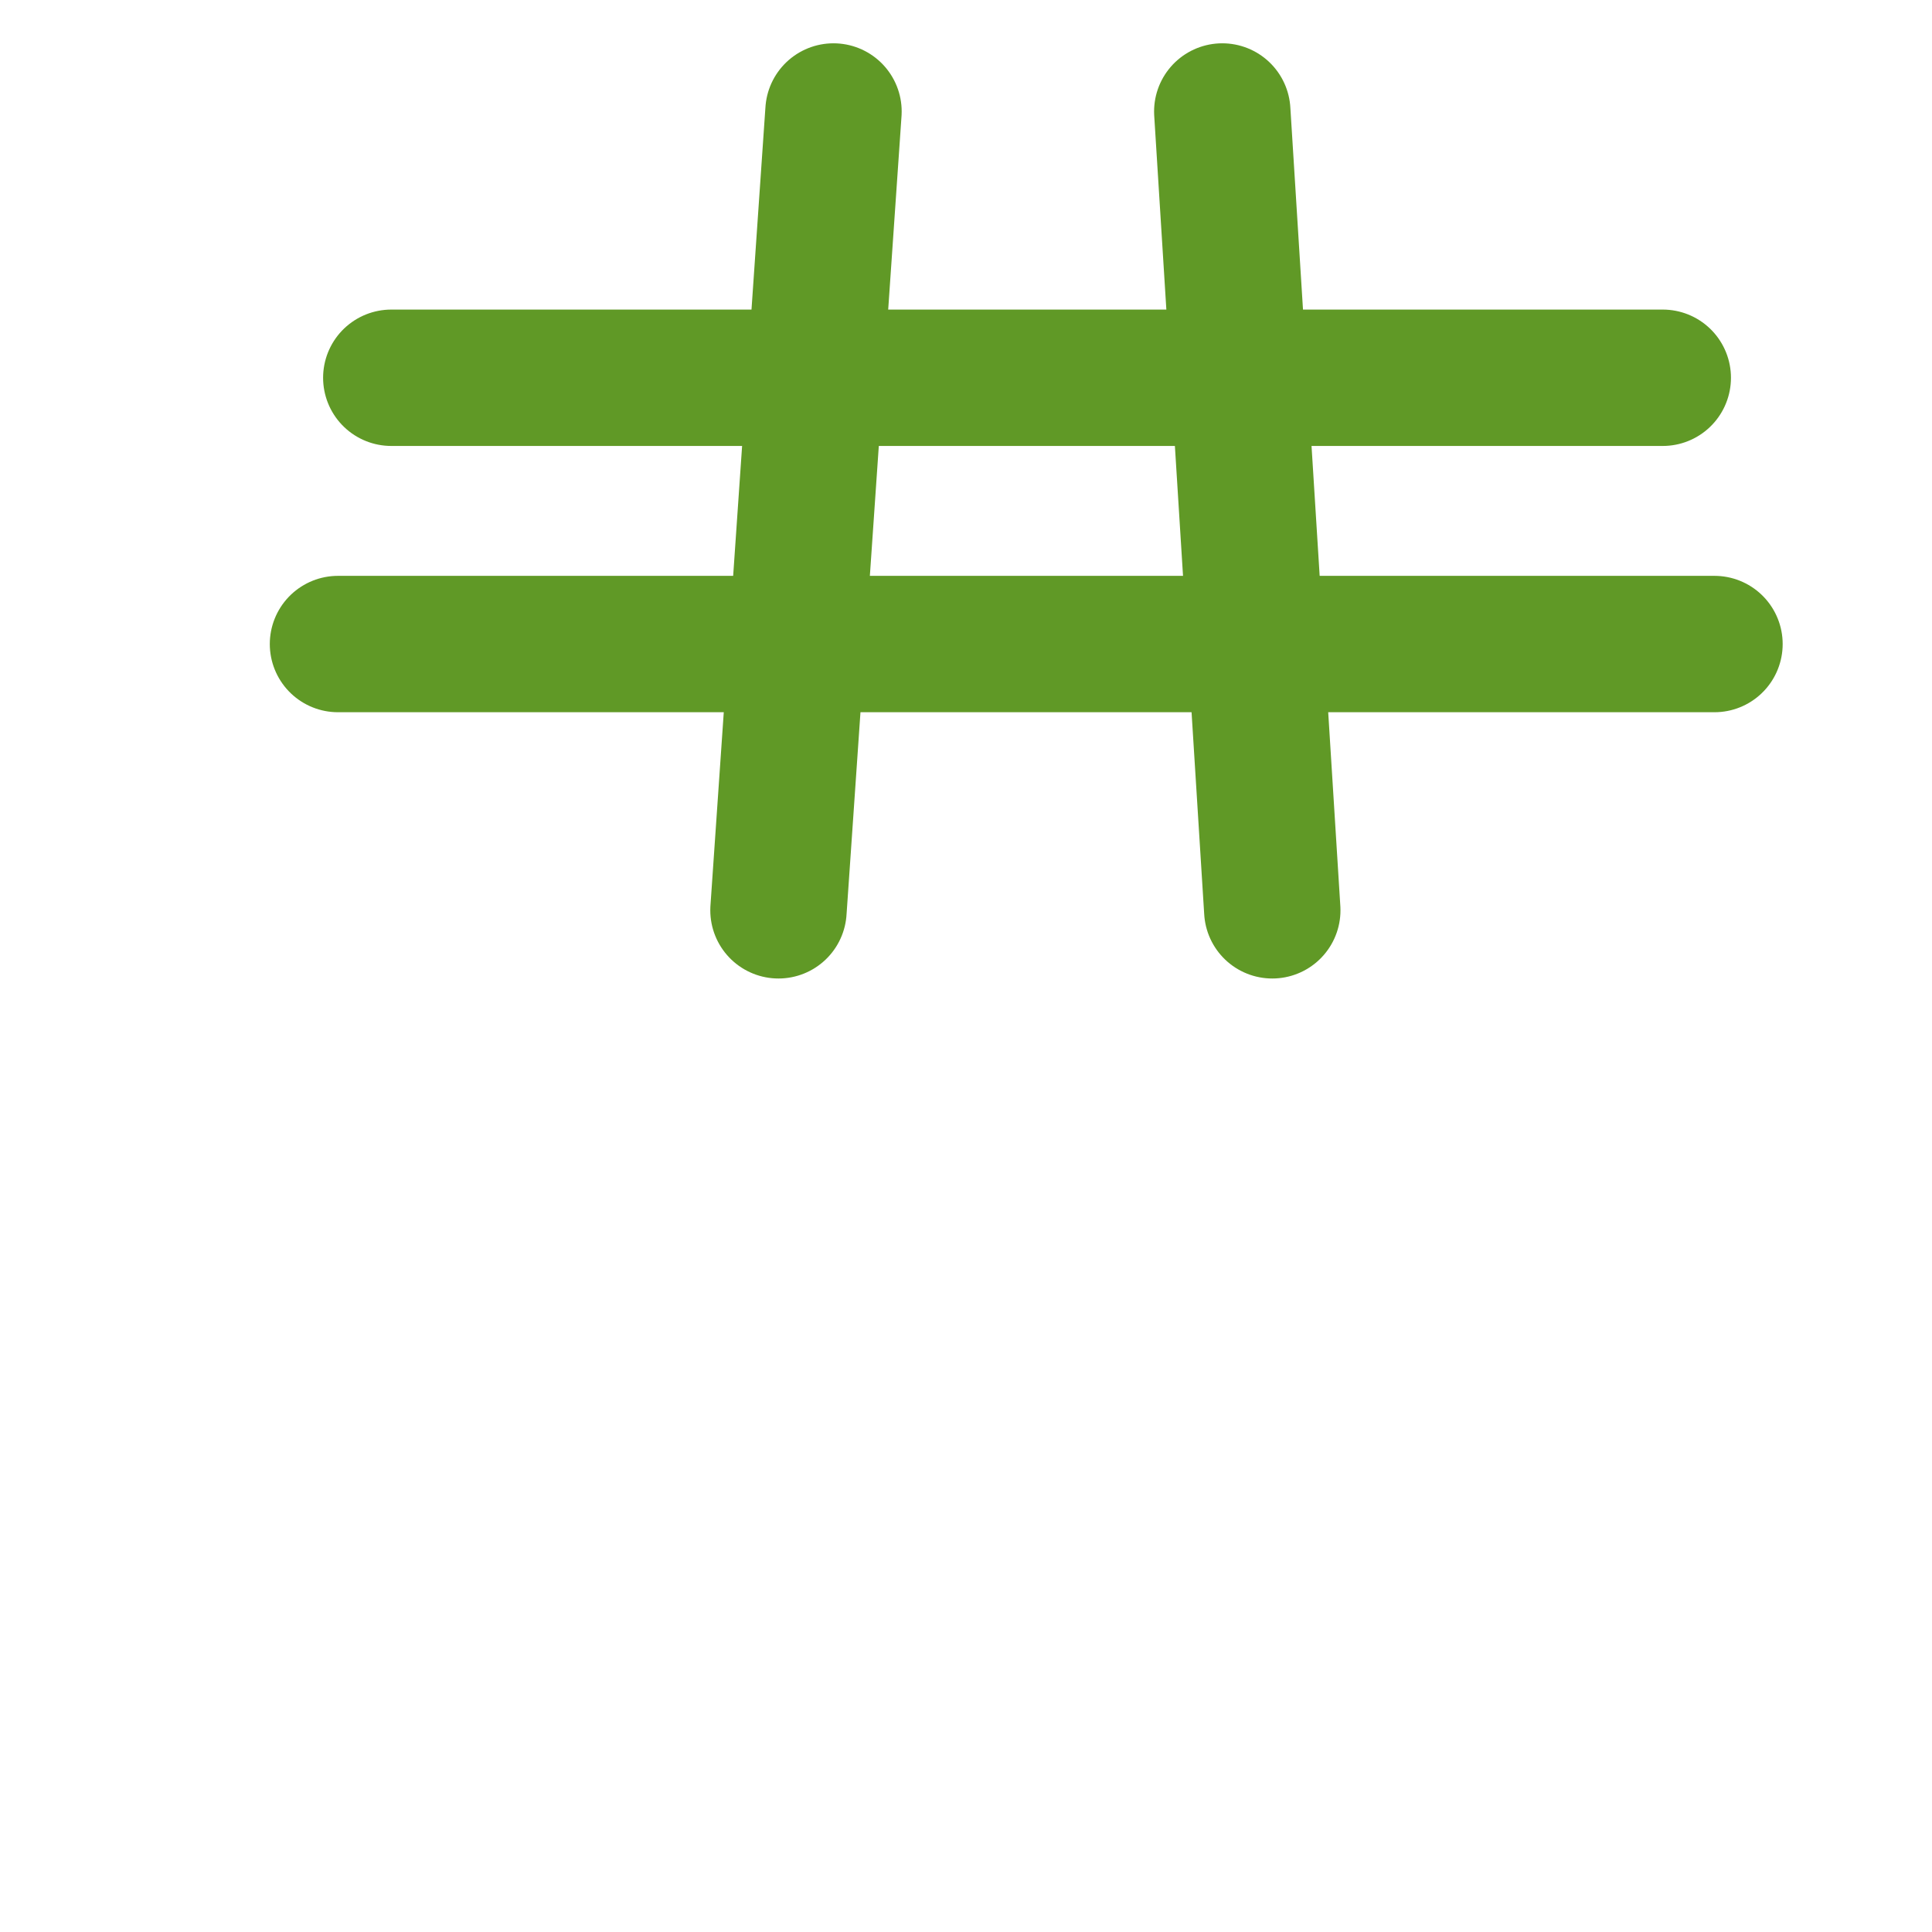
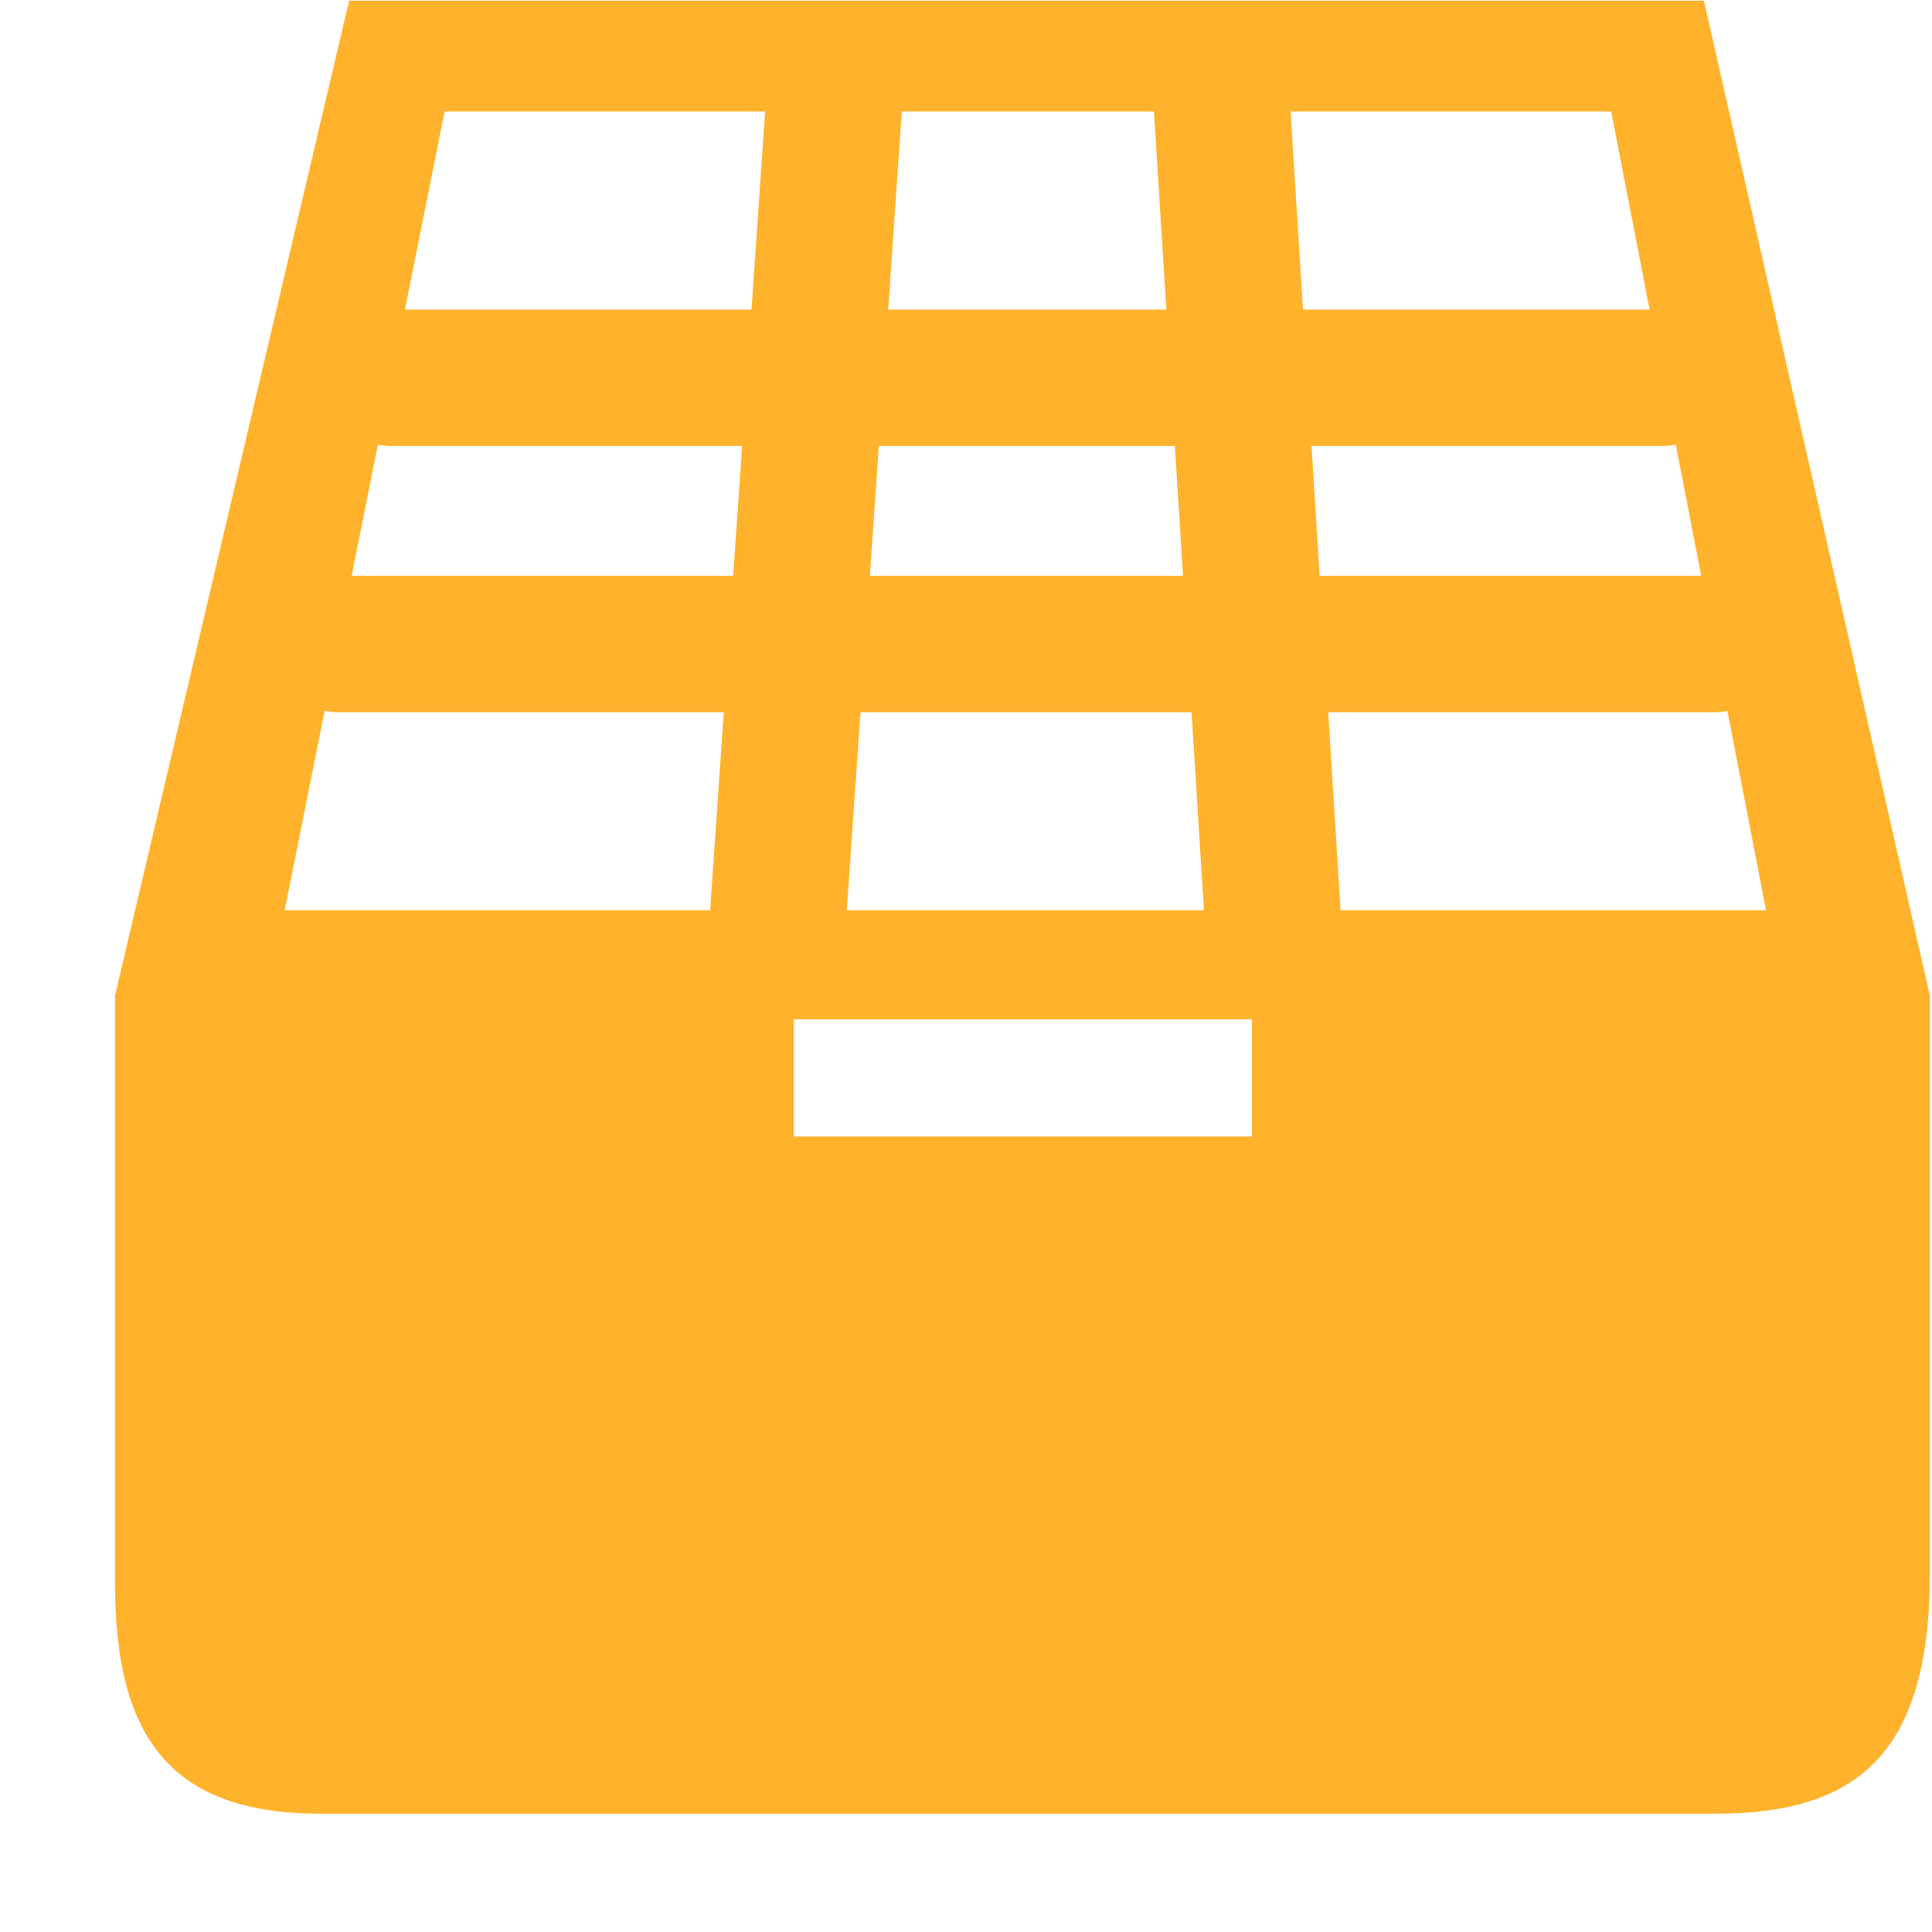
- <svg xmlns="http://www.w3.org/2000/svg" viewBox="0 0 17 17" version="1.1" fill="#FFB22C;" stroke="#FFB22C;">
+ <svg xmlns="http://www.w3.org/2000/svg" viewBox="0 0 17 17" version="1.1" fill="#FFB22C" stroke="#FFB22C">
  <g>
    <g stroke="none" fill="none" fill-rule="evenodd">
-       <g transform="translate(1, 0)" fill="#FFB22C;">
+       <g transform="translate(1, 0)" fill="#FFB22C">
        <path d="M13.993,0.006 L2.072,0.006 L0.012,8.761 L0.012,13.931 C0.012,15.265 0.484,15.959 1.816,15.959 L14.096,15.959 C15.342,15.959 15.981,15.432 15.981,13.848 L15.981,8.761 L13.993,0.006 L13.993,0.006 Z M10.016,10 L5.985,10 L5.985,8.969 L10.016,8.969 L10.016,10 L10.016,10 Z M1.505,8.01 L2.912,0.981 L13.177,0.981 L14.54,8.01 L1.505,8.01 L1.505,8.01 Z" />
-         <g stroke="#609926" stroke-width="1.2" stroke-linecap="round" stroke-linejoin="round" fill="none">
+         <g stroke="#FFB22C" stroke-width="1.2" stroke-linecap="round" stroke-linejoin="round" fill="none">
          <line x1="2.443" y1="3.324" x2="13.631" y2="3.324" />
          <line x1="1.974" y1="5.667" x2="14.086" y2="5.667" />
          <line x1="6.334" y1="0.981" x2="5.850" y2="8.01" />
          <line x1="9.755" y1="0.981" x2="10.195" y2="8.01" />
        </g>
      </g>
    </g>
  </g>
</svg>
